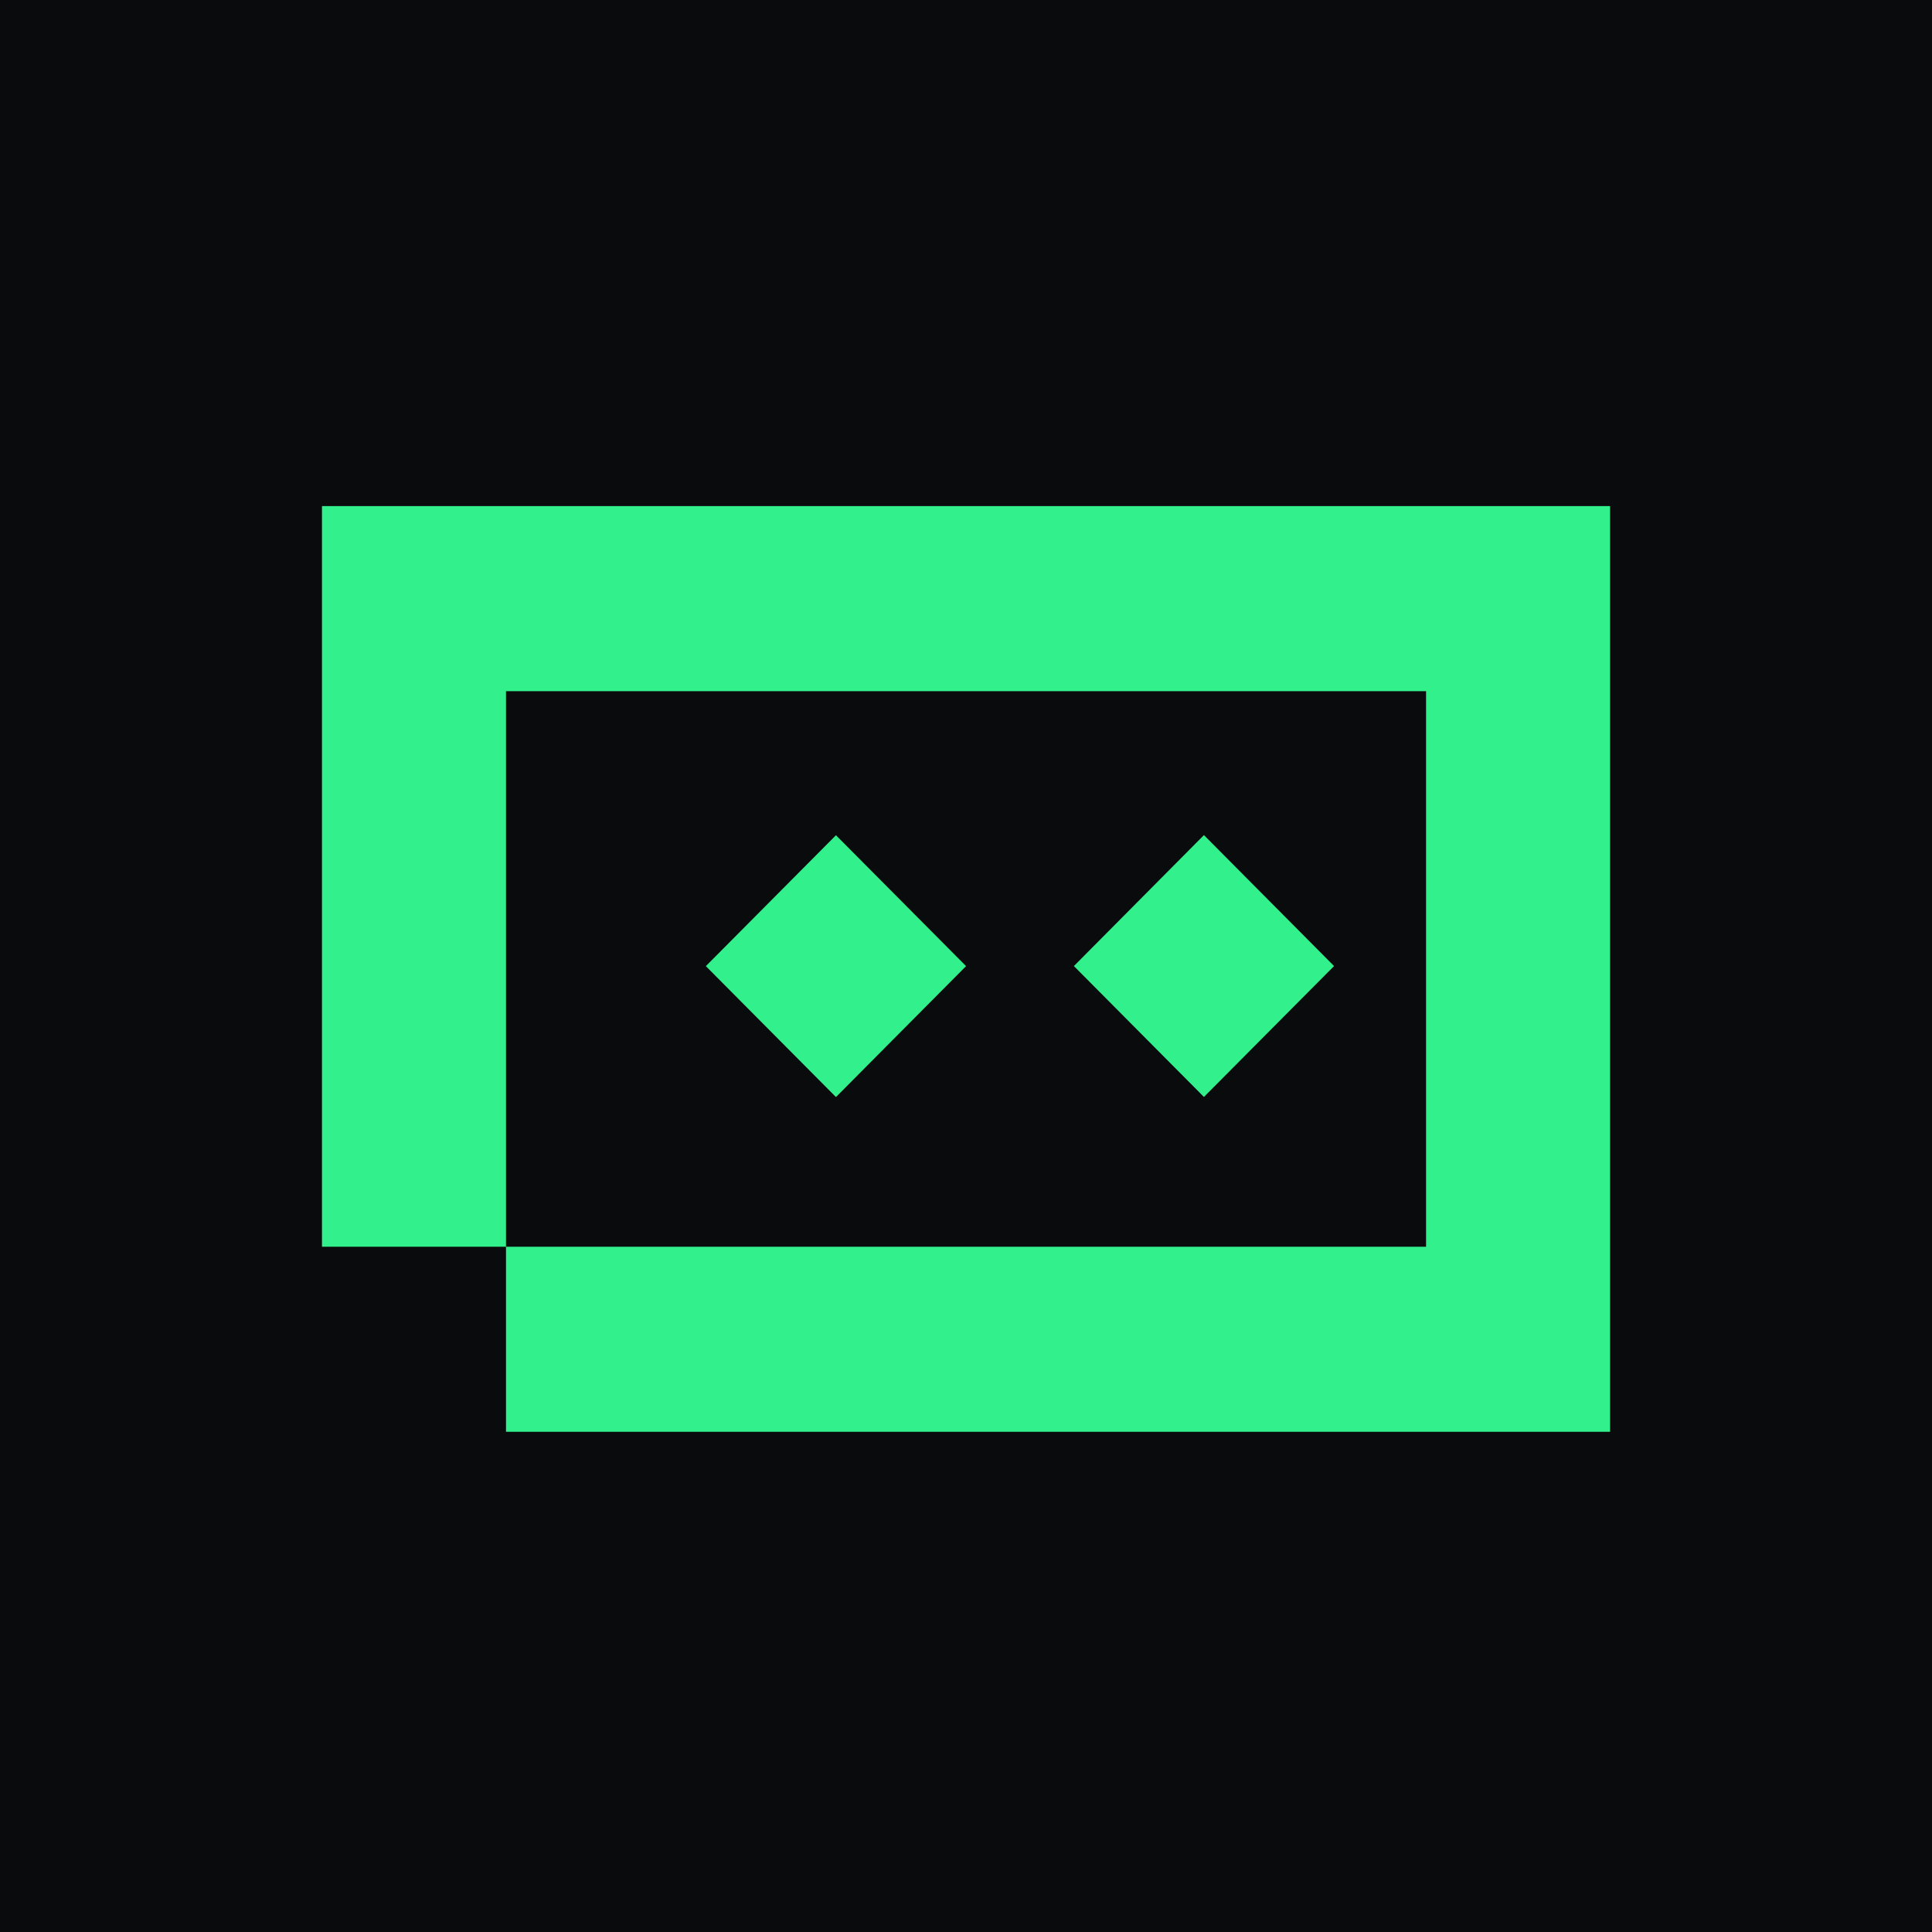
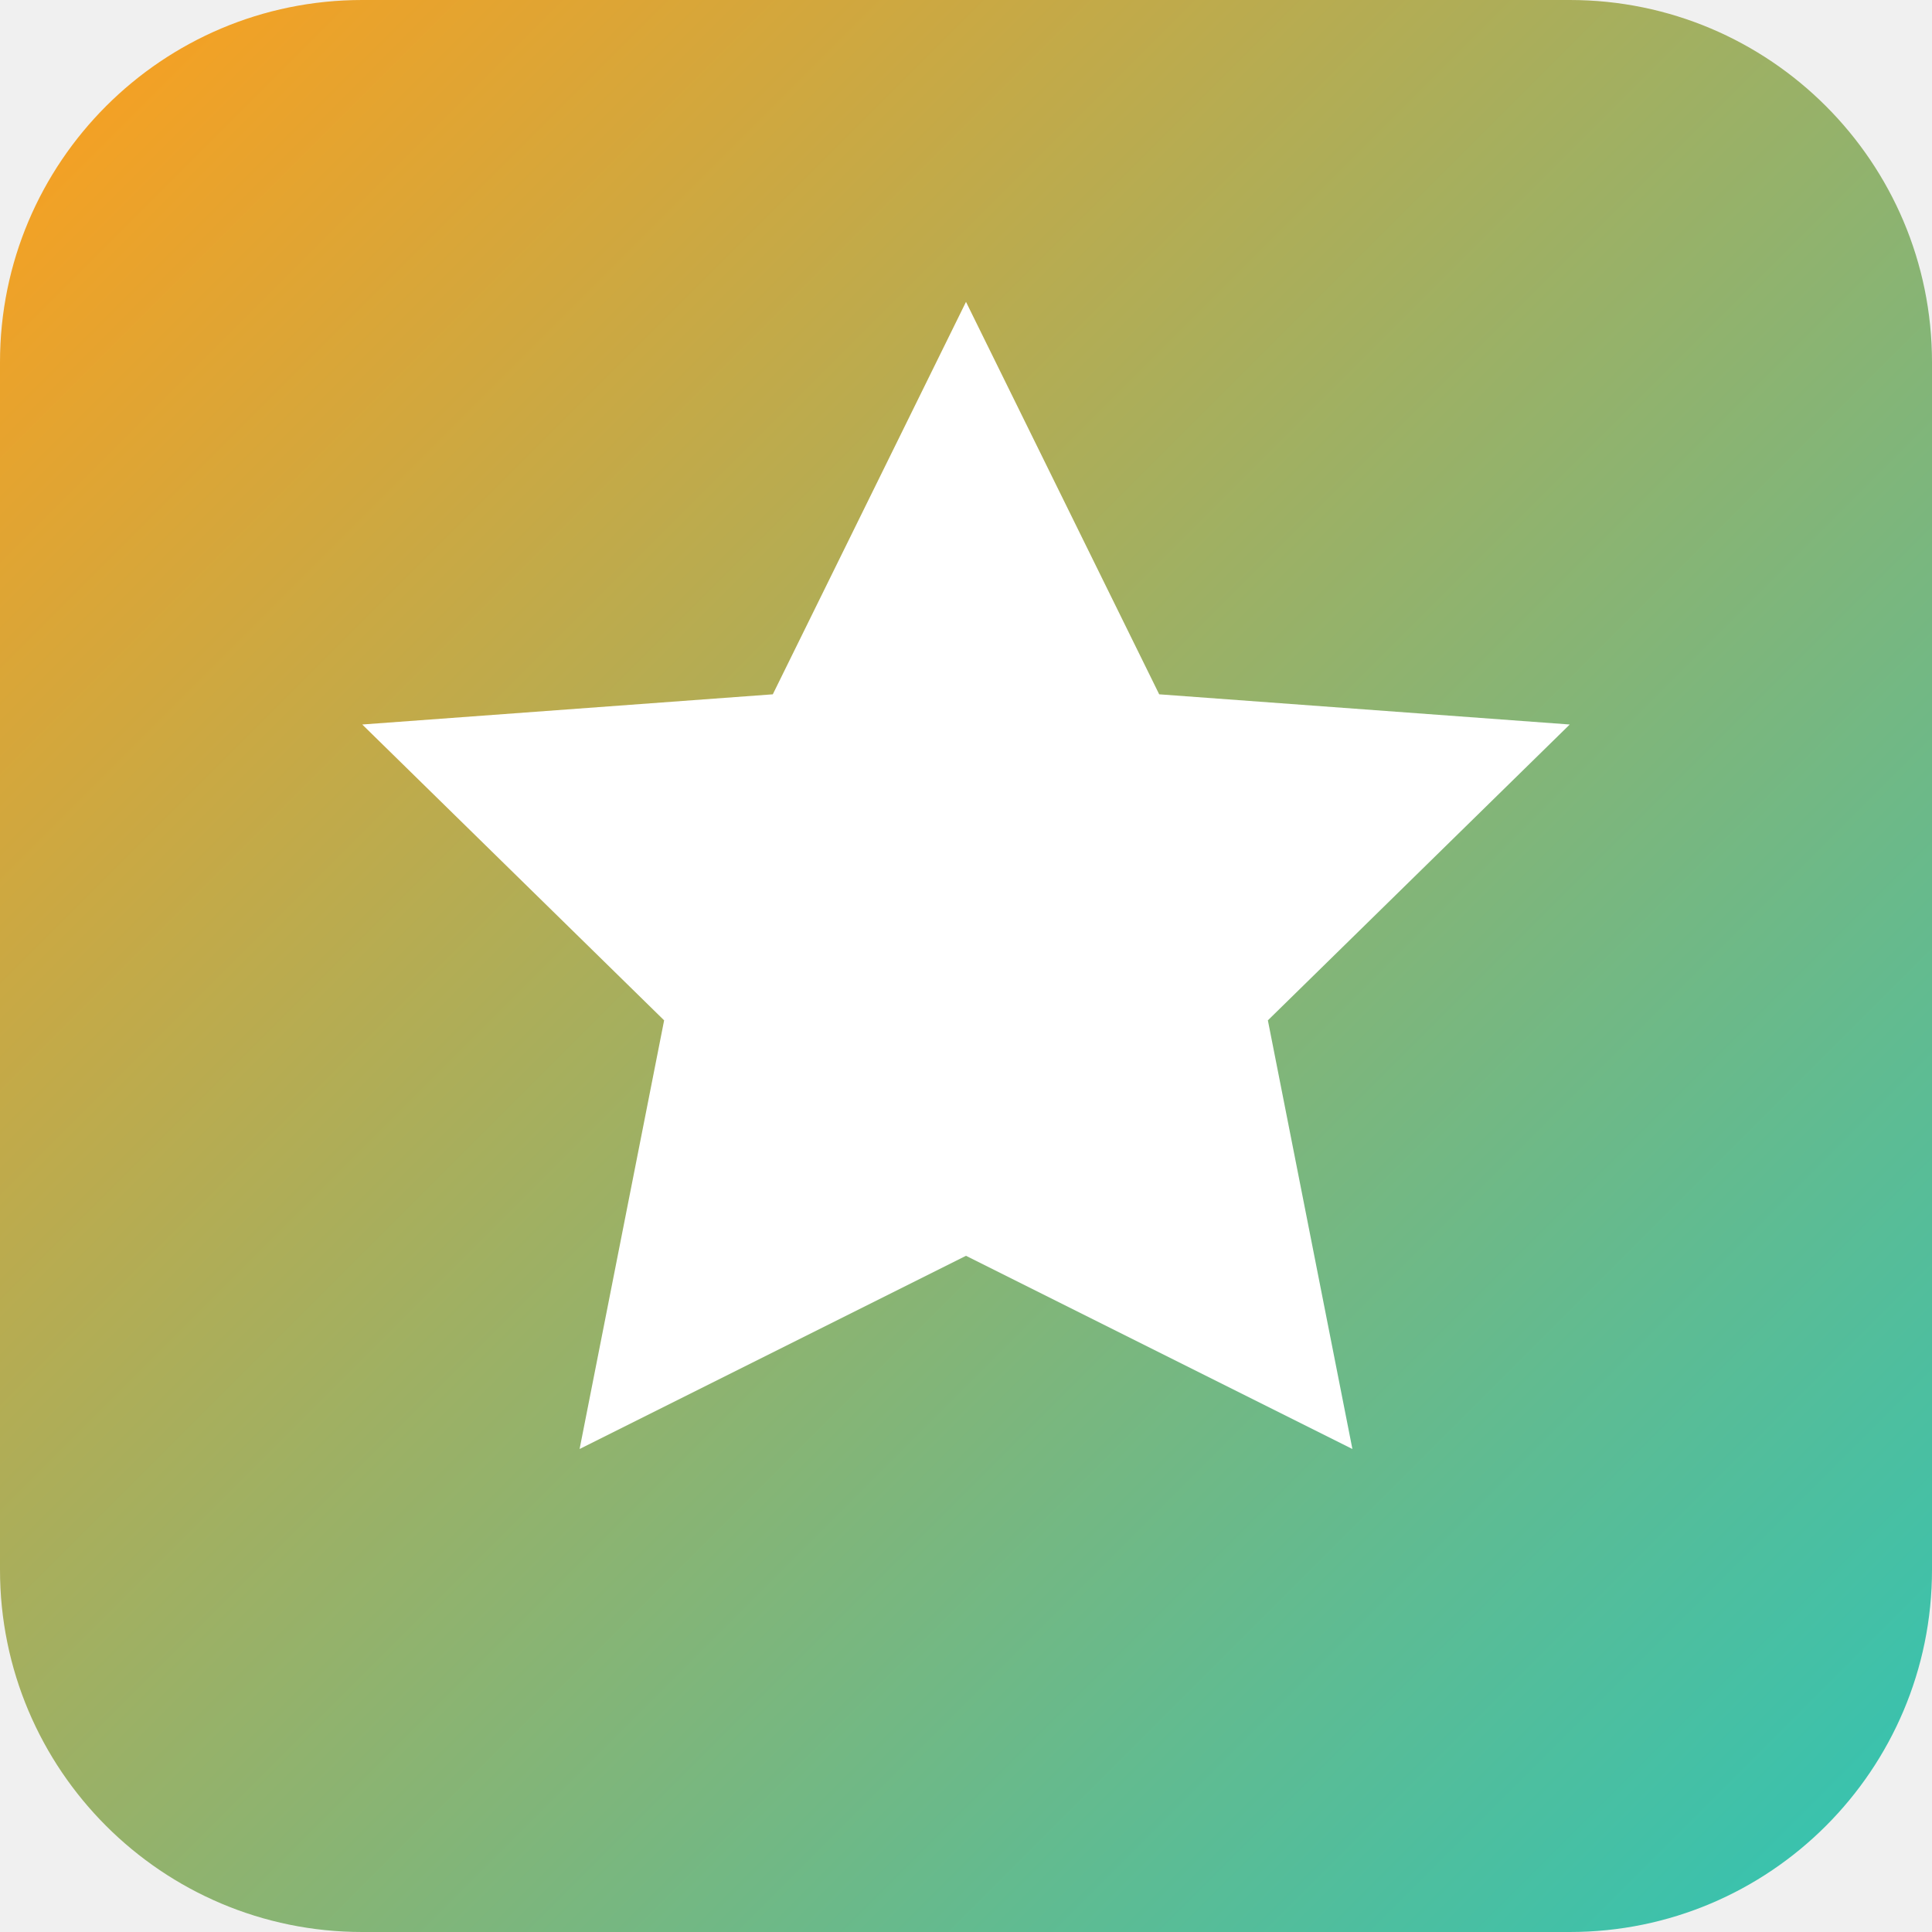
- <svg xmlns="http://www.w3.org/2000/svg" width="32" height="32" viewBox="0 0 32 32" fill="none">
-   <rect width="32" height="32" fill="#0A0B0D" />
-   <path d="M26.668 23.715H8.381V20.65H5.333V8.382H26.668V23.715ZM8.381 20.65H23.62V11.448H8.381V20.65ZM16.001 16.002L13.846 18.171L11.691 16.002L13.846 13.834L16.001 16.002ZM22.096 16.001L19.941 18.169L17.787 16.001L19.941 13.832L22.096 16.001Z" fill="#32F08C" />
+ <svg xmlns="http://www.w3.org/2000/svg" width="32" height="32" viewBox="0 0 32 32">
+   <defs>
+     <linearGradient id="g" x1="0" y1="0" x2="1" y2="1">
+       <stop offset="0" stop-color="#FF9F1C" />
+       <stop offset="1" stop-color="#2EC4B6" />
+     </linearGradient>
+   </defs>
+   <rect width="32" height="32" rx="6" fill="url(#g)" />
+   <path d="M16 5l3.2 6.5L26 12l-5 4.9L22.4 24 16 20.8 9.6 24 11 16.9 6 12l6.8-0.5L16 5z" fill="#fff" />
</svg>
